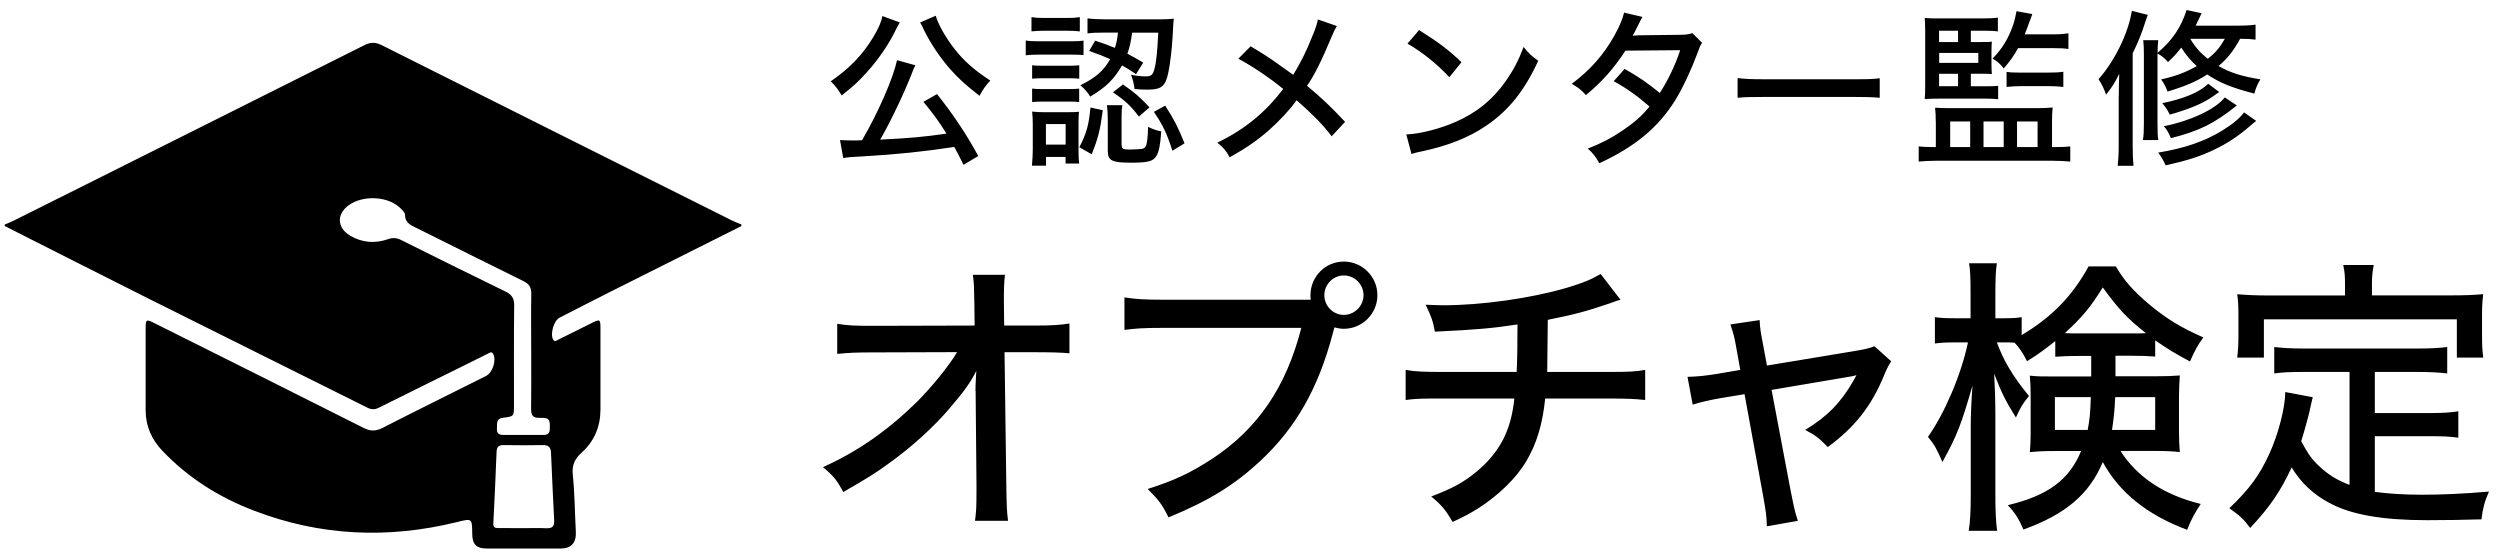
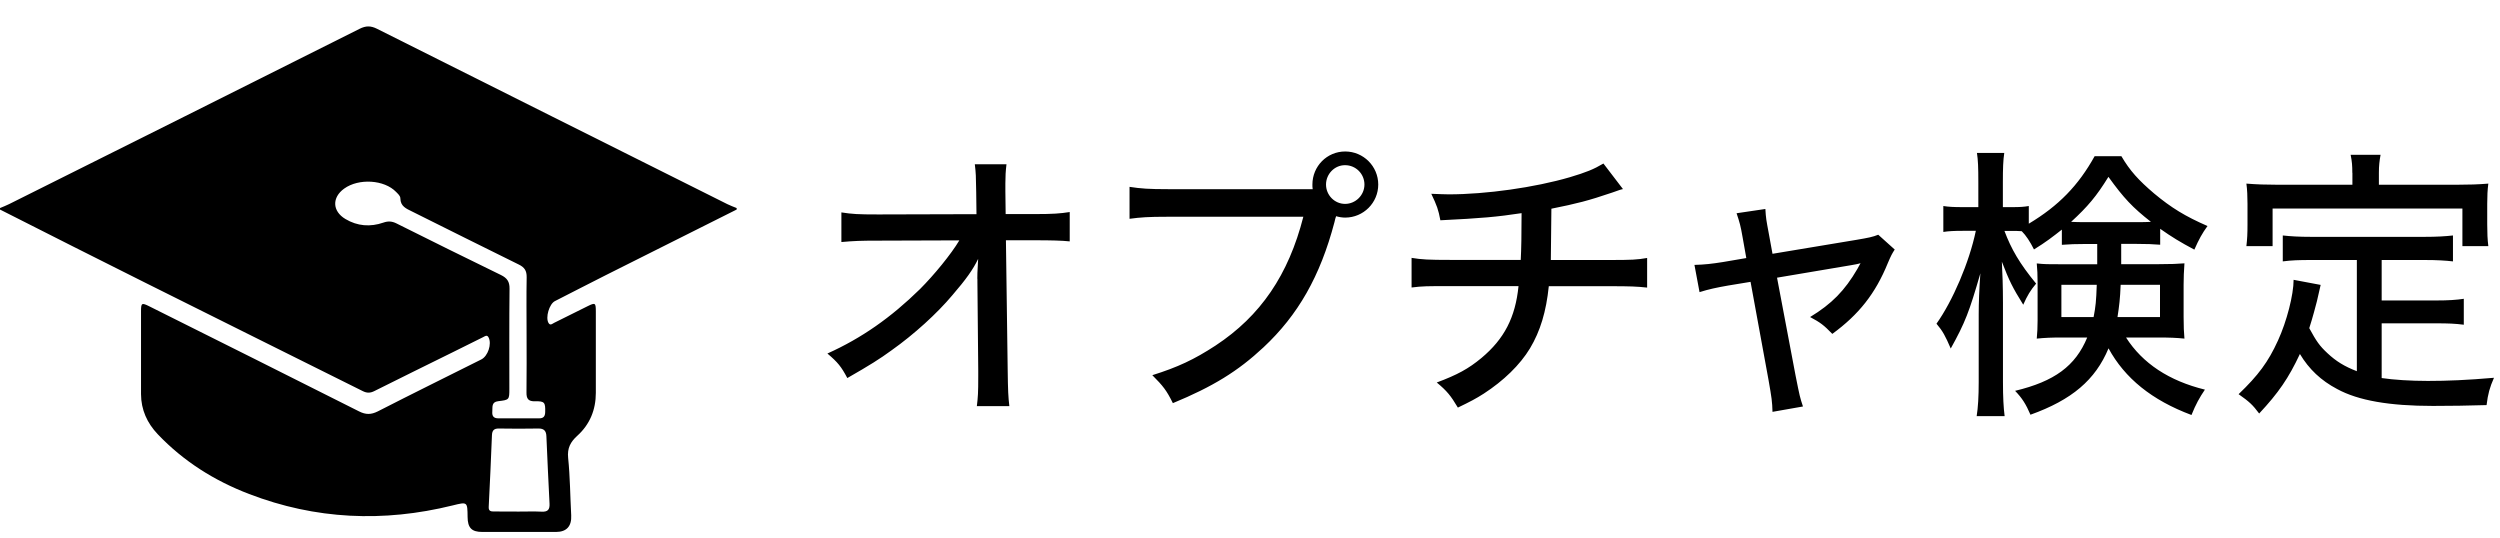
- <svg xmlns="http://www.w3.org/2000/svg" viewBox="0 0 270 60">
-   <path d="M80.06 24.42c-4.72 2.37-9.45 4.73-14.16 7.1-1.83.92-3.64 1.86-5.47 2.79-.61.31-1.04 1.77-.69 2.36.19.32.42.08.6-.01 1.21-.59 2.41-1.2 3.62-1.8.83-.41.89-.37.89.58v8.78c0 1.83-.65 3.41-2 4.63-.74.67-1.1 1.34-.99 2.4.21 2.06.22 4.13.33 6.2.06 1.15-.48 1.78-1.61 1.79-2.67.01-5.33.01-8 0-1.15 0-1.57-.45-1.58-1.62-.02-1.65-.01-1.64-1.63-1.24-7.45 1.84-14.79 1.52-21.97-1.24-3.74-1.43-7.08-3.53-9.86-6.45-1.15-1.21-1.8-2.64-1.81-4.33-.01-2.98-.01-5.96 0-8.93 0-.93.07-.97.91-.55 7.55 3.77 15.1 7.54 22.64 11.34.73.37 1.3.36 2.02 0 3.71-1.9 7.45-3.74 11.18-5.61.72-.36 1.15-1.67.79-2.37-.17-.34-.4-.13-.59-.04-1.07.52-2.13 1.06-3.2 1.59-2.85 1.41-5.71 2.81-8.56 4.24-.44.22-.8.22-1.24 0-7.83-3.91-15.67-7.79-23.5-11.71C10.95 29.7 5.73 27.05.51 24.41v-.16c.33-.14.67-.27.99-.43 12.62-6.31 25.24-12.61 37.85-18.94.68-.34 1.2-.34 1.88 0 12.61 6.33 25.23 12.63 37.84 18.94.32.16.66.28 1 .42-.01.08-.01.13-.01.18zM57.37 37.94c0-2.07-.03-4.14.01-6.21.01-.7-.23-1.07-.85-1.37-3.86-1.89-7.7-3.83-11.55-5.74-.61-.3-1.23-.55-1.24-1.4 0-.28-.26-.49-.46-.7-1.27-1.32-4.03-1.5-5.61-.36-1.33.96-1.29 2.43.13 3.28 1.3.78 2.7.88 4.11.39.51-.18.93-.15 1.41.09 3.75 1.87 7.51 3.74 11.28 5.57.67.33.94.72.93 1.48-.04 3.6-.02 7.2-.02 10.8 0 1.19 0 1.21-1.21 1.35-.75.09-.59.65-.63 1.11-.04.46.11.74.64.74 1.48-.01 2.95-.01 4.43 0 .46 0 .63-.22.64-.67.03-1.04-.06-1.2-1.09-1.17-.74.02-.94-.28-.93-.96.03-2.08.01-4.16.01-6.23zm-.85 19.1c.83 0 1.66-.03 2.49.01.65.03.87-.22.84-.86-.13-2.43-.23-4.86-.34-7.29-.02-.56-.25-.84-.86-.83-1.42.03-2.85.02-4.27 0-.53-.01-.73.21-.75.73-.1 2.58-.22 5.17-.35 7.75-.02.48.28.48.6.48.88.01 1.76.01 2.64.01zM97.19 2.43c-.09.11-.09.13-.16.27-.02.02-.05.07-.11.18l-.24.47c-.67 1.4-1.84 3.11-3.04 4.43-.85.96-1.49 1.54-2.74 2.53-.38-.65-.69-1.05-1.18-1.53 2.04-1.4 3.45-2.87 4.6-4.78.58-.98.87-1.65.98-2.27l1.89.7zm6.87 15.37c-.49-.98-.65-1.31-1-1.93-3.18.49-6.34.82-9.9 1.02-1.42.07-1.54.09-2.09.18l-.35-1.94c.44.02.94.04 1.47.04.31 0 .36 0 .91-.02 1.76-3.02 3.36-6.69 3.78-8.65l1.98.55c-.13.24-.18.36-.35.8-.85 2.2-2.36 5.36-3.45 7.23 3.16-.16 4.71-.29 7.16-.65-.87-1.38-1.33-2.02-2.49-3.43l1.47-.84c1.78 2.24 3.25 4.45 4.45 6.69l-1.59.95zm-3-16.1c.27.96 1.11 2.42 2.04 3.6 1.05 1.33 2.13 2.27 3.85 3.4-.53.58-.78.94-1.16 1.65-1.56-1.22-2.27-1.87-3.22-2.94a20.137 20.137 0 01-2.78-4.16c-.18-.42-.31-.65-.42-.82l1.69-.73zM110.78 4.37c.4.07.76.09 1.45.09h3.34c.76 0 1.05-.02 1.45-.07v1.56c-.42-.04-.69-.05-1.34-.05h-3.45c-.64 0-1 .02-1.45.07v-1.6zm.62-2.52c.44.07.73.09 1.4.09h2.42c.67 0 .95-.02 1.4-.09v1.54c-.44-.05-.82-.07-1.4-.07h-2.42c-.6 0-.98.02-1.4.07V1.85zm.05 16.05c.05-.58.09-1.18.09-1.76V13.5c0-.58-.02-.96-.07-1.45.44.05.78.07 1.45.07h2.34c.65 0 .98-.02 1.27-.05-.04.31-.05.69-.05 1.36v2.78c0 .67.02 1.07.07 1.45h-1.47v-.71h-2.11v.94h-1.52zm.02-10.85c.33.04.58.05 1.18.05h2.76c.6 0 .85-.02 1.15-.05V8.5c-.38-.04-.62-.05-1.15-.05h-2.76c-.56 0-.85.02-1.18.05V7.05zm0 2.52c.35.04.6.05 1.18.05h2.74c.6 0 .85-.02 1.16-.05v1.45c-.33-.04-.64-.05-1.18-.05h-2.74c-.54 0-.78.02-1.16.05V9.57zm1.49 6.05h2.13V13.4h-2.13v2.22zm6.14-3.72c-.27 2.11-.49 3-1.2 4.76l-1.33-.76c.76-1.47 1.02-2.36 1.2-4.29l1.33.29zm-.82-7.51c1.04.35 1.38.47 2.13.78.18-.56.25-.91.33-1.65h-1.4c-.93 0-1.4.02-1.89.09V1.98c.47.07 1.15.11 1.93.11h5.67c.76 0 1.27-.02 1.73-.07-.05.27-.05.27-.13 1.78-.07 1.36-.27 3.13-.47 4.03-.31 1.51-.75 1.85-2.27 1.85-.47 0-.98-.02-1.38-.07-.09-.65-.15-.91-.38-1.54.49.11 1.04.18 1.58.18.6 0 .78-.15.96-.85.2-.75.31-1.94.4-3.87h-2.82c-.15 1.05-.24 1.47-.51 2.27.51.27.84.45 1.71.96l-.78 1.25c-.75-.51-1-.67-1.51-.94-.85 1.47-1.74 2.36-3.43 3.36-.35-.53-.6-.82-1.07-1.22 1.65-.82 2.51-1.56 3.22-2.82-.75-.33-1.18-.51-2.27-.89l.65-1.11zm2.86 11.27c0 .42.13.49.89.49.44 0 1.09-.04 1.27-.07.4-.07.51-.25.6-.93.05-.4.09-.87.09-1.45.55.25.85.38 1.42.49-.09 1.45-.24 2.2-.53 2.67-.33.56-.91.71-2.71.71-2.09 0-2.53-.22-2.53-1.27v-3.54c0-.51-.04-.93-.09-1.4h1.67c-.07.36-.09.65-.09 1.25v3.05zm.14-6.54c1.31.91 1.78 1.33 2.87 2.47l-1.15 1c-.87-1.16-1.53-1.76-2.8-2.62l1.08-.85zm4.56 2.29c.96 1.49 1.38 2.31 2.09 4.07l-1.31.8c-.62-1.93-1.04-2.78-2-4.2l1.22-.67zM144.38 2.81c-.2.33-.29.51-.6 1.24-1.11 2.65-1.82 4.05-2.62 5.22 1.54 1.27 2.56 2.24 4.11 3.89l-1.45 1.56c-.93-1.24-2.02-2.34-3.78-3.89-.78 1.07-1.8 2.16-2.96 3.2-1.29 1.13-2.44 1.93-4.27 2.96-.42-.75-.65-1.02-1.33-1.58 2.96-1.45 5.14-3.23 7.11-5.8-1.49-1.22-3.27-2.42-4.85-3.27L135.07 5c1.31.78 2.13 1.31 2.98 1.93l1.62 1.15c.76-1.25 1.42-2.54 2.02-4.07.44-1.04.53-1.36.64-1.91l2.05.71zM151.88 14.52c1.47-.05 3.67-.62 5.34-1.36 2.27-1 3.98-2.38 5.42-4.42.82-1.2 1.35-2.18 1.91-3.67.6.75.84.96 1.58 1.49-1.51 3.29-3.22 5.4-5.67 7.05-1.84 1.25-4.09 2.14-6.87 2.73-.69.15-.76.16-1.15.29l-.56-2.11zm1.38-11.27c2.07 1.29 3.22 2.16 4.58 3.47l-1.31 1.62c-1.4-1.49-2.87-2.67-4.52-3.63l1.25-1.46zM177.39 1.83c-.2.33-.2.33-.58 1.11-.24.49-.36.73-.49.91.11 0 .36-.02.75-.04l4.33-.05c.62 0 .98-.05 1.38-.18l1.05 1.05c-.22.29-.25.4-.54 1.2-.62 1.67-1.58 3.74-2.38 5.02-1.84 2.93-4.33 5-8.18 6.78-.47-.8-.67-1.07-1.25-1.58 1.56-.62 2.49-1.11 3.63-1.87 1.33-.89 2.13-1.58 3.04-2.67-1.29-1.13-2.47-1.98-3.87-2.74l1.18-1.33c1.53.87 2.38 1.45 3.8 2.6.91-1.42 1.65-2.96 2.2-4.62l-5.91.05c-1.27 1.94-2.51 3.34-4.27 4.8-.51-.56-.73-.75-1.53-1.22 1.96-1.45 3.45-3.13 4.6-5.2.55-.98.91-1.84 1.05-2.49l1.99.47zM187.67 8.43c.67.09 1.45.13 2.8.13h9.83c1.56 0 2-.02 2.71-.11v2.11c-.8-.07-1.38-.09-2.73-.09h-9.8c-1.53 0-2.07.02-2.82.09V8.43zM209.06 13.08c0-.54-.02-.96-.07-1.45.58.04.93.05 1.58.05h9.41c.67 0 1.16-.02 1.71-.07-.05.45-.07.8-.07 1.45v2.82h.55c.67 0 1-.02 1.42-.07v1.64c-.58-.05-1.27-.09-1.98-.09h-12.45c-.69 0-1.47.04-1.94.09v-1.64c.44.05.78.07 1.34.07h.51v-2.8zm3.8-3.76h1.49c.69 0 1.13-.02 1.45-.05v1.45c-.36-.05-.82-.07-1.44-.07h-4.89c-.8 0-1.09.02-1.6.05.04-.44.05-.82.05-1.49V3.36c0-.64-.02-1.02-.05-1.42.49.04.8.05 1.54.05h4.63c.8 0 1.25-.02 1.73-.09v1.49c-.38-.05-.78-.07-1.38-.07h-1.54v1.22h1.16c.58 0 .89 0 1.11-.04-.02.29-.04.65-.04.96v1.58c0 .31.02.71.04.96-.2-.02-.58-.04-1.09-.04h-1.18v1.36zm-1.39-4.78V3.32h-2.05v1.22h2.05zm2.19 2.25V5.72h-4.23v1.07h4.23zm-4.24 1.18v1.34h2.05V7.97h-2.05zm1.2 7.91h2.16v-2.76h-2.16v2.76zm3.6 0h2.18v-2.76h-2.18v2.76zm3.74-10.69c-.47.85-.93 1.49-1.56 2.2-.4-.51-.62-.71-1.2-1.07 1.04-1.04 1.76-2.24 2.25-3.73.15-.47.27-1.02.33-1.38l1.71.31c-.05.15-.09.24-.35.95-.07.22-.29.78-.47 1.24h3.05c.69 0 1.2-.04 1.67-.11v1.69c-.44-.07-.95-.09-1.64-.09h-3.79zm-1.25 2.58c.36.05.75.07 1.33.07h3.18c.69 0 1.15-.02 1.62-.09v1.64c-.44-.05-.93-.09-1.6-.09h-2.89c-.62 0-1.15.04-1.64.09V7.77zm1.13 8.11h2.22v-2.76h-2.22v2.76zM228.83 10.33c0-.87.02-1.54.05-2.36-.49.98-.78 1.45-1.42 2.25-.25-.69-.53-1.25-.82-1.67 1.73-1.93 3.22-4.96 3.6-7.38l1.73.44c-.13.29-.13.31-.29.8a21.85 21.85 0 01-1.35 3.34v9.94c0 1.02.02 1.51.09 2.22h-1.71c.07-.69.11-1.25.11-2.2v-5.38zm14.77-6.05c-.54-.07-.94-.09-1.67-.09-.69 1.27-1.34 2.11-2.33 2.94 1.29.73 2.49 1.11 4.52 1.44-.31.51-.49.93-.65 1.54-2.45-.64-3.71-1.15-5.09-2.07-1.14.75-2.36 1.27-4.29 1.85-.2-.56-.4-.93-.69-1.31 1.65-.38 2.64-.76 3.85-1.44a9.11 9.11 0 01-1.67-2c-.55.69-.8.98-1.44 1.56-.38-.44-.64-.64-1.13-.93v7.51c0 .96.02 1.42.09 1.85h-1.67c.09-.49.11-.96.11-1.87V5.99c0-.85-.02-1.15-.07-1.65h1.62c-.05.42-.07.76-.07 1.36 1.58-1.33 2.54-2.74 3.13-4.62l1.62.35c-.31.69-.44.93-.64 1.34h4.51c.96 0 1.47-.04 1.96-.11v1.62zm.07 8.78c-.29.22-.38.29-.73.6-1.15 1-2.4 1.84-3.78 2.49-1.44.71-2.96 1.2-5.27 1.71-.25-.56-.42-.84-.8-1.38 2.85-.47 5.03-1.22 6.91-2.38 1.15-.71 1.87-1.31 2.36-1.96l1.31.92zm-3.99-3.12c-.18.11-.18.11-.64.44-1.05.76-2.62 1.42-4.71 2-.24-.51-.35-.67-.8-1.24 2.33-.47 4.02-1.18 4.96-2.09l1.19.89zm1.9 1.45c-2.49 1.98-4.02 2.74-7.12 3.53-.24-.58-.45-.93-.76-1.29 2.85-.55 5.6-1.85 6.58-3.11l1.3.87zm-5.03-7.2c.51.87 1.07 1.51 1.89 2.16.84-.65 1.36-1.29 1.84-2.16h-3.73z" />
-   <g>
-     <path d="M105.35 42.24c0-.38 0-.66.09-2.19-.56 1.16-1.31 2.22-2.85 4.01-1.66 1.97-4.16 4.26-6.67 6.04-1.28.94-2.38 1.63-4.85 3.04-.66-1.25-1.03-1.72-2.19-2.69 3.76-1.69 6.98-3.94 10.17-7.07 1.53-1.53 3.41-3.82 4.32-5.35l-8.98.03c-1.85 0-2.63.03-3.97.16v-3.25c1.19.19 1.78.22 4.07.22l10.77-.03-.03-2.44c-.03-1.82-.03-2-.16-3.04h3.47c-.09.75-.12 1.35-.12 2.1v.88l.03 2.5h3.29c1.91 0 2.72-.06 3.76-.22v3.22c-.81-.09-2.13-.12-3.72-.12h-3.29l.19 14.24c.03 2.28.06 2.97.19 3.97h-3.57c.13-1 .16-1.44.16-3.29v-.63l-.09-9.73v-.36zM141.56 32.38c-.03-.16-.03-.34-.03-.5 0-2 1.6-3.63 3.6-3.63s3.63 1.63 3.63 3.63-1.63 3.63-3.63 3.63c-.34 0-.69-.06-1-.16-.06.16-.12.38-.19.66-1.56 5.95-4.01 10.2-7.79 13.74-2.82 2.63-5.57 4.32-9.95 6.13-.69-1.41-1.06-1.88-2.25-3.07 2.79-.88 4.6-1.72 6.95-3.25 4.94-3.25 8.01-7.76 9.64-14.15H125.6c-2.1 0-2.94.06-4.16.22v-3.51c1.25.19 2.13.25 4.23.25h15.89zm1.47-.5c0 1.16.94 2.13 2.1 2.13 1.16 0 2.13-.97 2.13-2.13s-.94-2.13-2.13-2.13c-1.16 0-2.1.97-2.1 2.13zM175.02 32.38c-.41.09-.41.12-1.16.38-2.66.91-3.91 1.22-6.7 1.78-.03 3.29-.06 5.16-.06 5.63h6.45c2.44 0 3.04-.03 4.13-.22v3.25c-1.1-.12-1.88-.16-4.1-.16h-6.7c-.28 2.79-.94 4.94-2.07 6.82-1.1 1.82-2.91 3.57-5.07 4.98-.88.56-1.47.88-2.85 1.53-.78-1.31-1.19-1.82-2.32-2.75 2.25-.85 3.47-1.5 4.91-2.69 2.5-2.1 3.72-4.44 4.07-7.89h-7.48c-2.6 0-3.04 0-4.26.16v-3.25c1.1.19 1.88.22 4.29.22h7.7c.06-1.1.09-2.85.09-5.13-2.69.41-4.32.56-8.92.78-.22-1.19-.38-1.6-1-2.91.94.03 1.41.06 1.91.06 4.1 0 9.45-.75 13.3-1.88 1.78-.53 2.63-.88 3.69-1.5l2.15 2.79zM187.54 37.67c-.22-1.28-.31-1.6-.66-2.63l3.16-.47c.06 1.03.09 1.16.38 2.69l.41 2.22 9.23-1.53c1.31-.22 1.78-.31 2.38-.56l1.81 1.63c-.28.44-.41.66-.75 1.47-1.38 3.38-3.19 5.66-6.1 7.79-.94-.97-1.31-1.25-2.44-1.85 2.38-1.44 3.82-2.91 5.2-5.29l.34-.63c-.25.09-.63.16-1.03.22l-8.14 1.38 2.03 10.73c.47 2.35.47 2.35.81 3.41l-3.35.59c-.03-1.13-.09-1.53-.44-3.5l-1.97-10.77-2.47.41c-1.28.22-2.13.41-3.13.72l-.56-3c1.13-.03 1.91-.12 3.13-.31l2.57-.44-.41-2.28zM221.99 36.82c-1.03.81-1.75 1.38-3.07 2.19-.44-.88-.88-1.53-1.35-2-.44-.03-.66-.03-.97-.03h-.94c.75 2 1.66 3.57 3.47 5.79-.63.75-.97 1.31-1.41 2.32-1.19-1.91-1.53-2.63-2.35-4.73.06 1.03.13 2.82.13 4.51v8.7c0 1.66.06 2.82.19 3.76h-3.07c.16-.94.22-2.16.22-3.76v-7.45c0-1.22.06-2.79.19-4.48-1.22 4.22-1.66 5.38-3.25 8.26-.59-1.38-.88-1.91-1.56-2.72 1.78-2.5 3.6-6.73 4.32-10.2h-1.44c-.91 0-1.56.03-2.13.12v-2.85c.56.09 1.13.12 2.13.12h1.72v-2.69c0-1.69-.03-2.47-.16-3.25h3c-.12.81-.16 1.69-.16 3.22v2.72h1.06c.81 0 1.25-.03 1.78-.12v1.94c3.29-1.97 5.45-4.19 7.23-7.42h2.94c.94 1.6 1.88 2.63 3.6 4.1 1.88 1.56 3.41 2.5 5.85 3.57-.59.81-.94 1.44-1.44 2.6-1.53-.81-2.5-1.41-3.76-2.28v1.75c-.84-.06-1.41-.09-2.63-.09h-1.66V40.64h4.16c1.28 0 2-.03 2.79-.09-.06.88-.09 1.56-.09 2.35v3.54c0 1.13.03 1.63.09 2.38-.91-.09-1.63-.12-2.97-.12h-3.44c1.82 2.85 4.73 4.76 8.67 5.73-.59.88-1 1.6-1.47 2.79-4.35-1.63-7.32-4.04-9.11-7.32-1.44 3.47-4.04 5.66-8.57 7.29-.5-1.16-.91-1.81-1.69-2.63 4.32-1.03 6.63-2.72 7.92-5.85h-2.69c-1.22 0-1.94.03-2.85.12.06-.66.09-1.22.09-1.97V42.7c0-.94-.03-1.44-.09-2.13.84.09 1.16.09 2.72.09h3.91v-2.22h-1.22c-1.25 0-1.75.03-2.66.09v-1.71zm-.06 6.07v3.54h3.54c.22-1.16.28-1.75.34-3.54h-3.88zm8.23-6.88c.75 0 1.1 0 1.6-.03-2.03-1.6-2.97-2.6-4.66-4.94-1.31 2.13-2.25 3.25-4.1 4.94.59.03.94.03 1.66.03h5.5zm-1.72 6.88c-.06 1.53-.16 2.28-.34 3.54h4.66v-3.54h-4.32zM253.76 40.17h-4.98c-1.41 0-2.22.03-3.16.16v-2.85c.81.09 1.75.16 3.16.16h12.36c1.41 0 2.35-.06 3.16-.16v2.85c-.81-.09-1.72-.16-3.16-.16h-4.66v4.44h5.98c1.38 0 2.22-.06 3.04-.19v2.85c-.94-.13-1.72-.16-3.04-.16h-5.98v6.01c1.31.19 3.16.31 5.07.31 2.16 0 4.32-.09 7.26-.34-.47 1.06-.66 1.75-.81 3-2.28.06-3.69.09-5.88.09-4.79 0-8.2-.59-10.52-1.85-1.78-.94-3.1-2.19-4.1-3.85-1.25 2.66-2.35 4.26-4.48 6.54-.72-.97-1.06-1.28-2.25-2.13 2.16-2.07 3.25-3.54 4.32-5.88.97-2.1 1.72-5.04 1.72-6.67l2.97.56c-.13.5-.13.5-.41 1.78-.12.47-.47 1.81-.84 2.97.78 1.44 1.13 1.94 2 2.75.94.88 1.85 1.44 3.22 1.97v-12.2zm-.5-9.58c0-.75-.03-1.22-.19-1.97h3.29c-.12.69-.19 1.19-.19 1.97v1.31h8.67c1.22 0 2.22-.03 3.35-.13-.09.69-.13 1.38-.13 2.22v2.25c0 .94.03 1.66.13 2.38h-2.85v-4.13H244.5v4.13h-2.88c.09-.78.13-1.35.13-2.38V34c0-.78-.03-1.6-.13-2.22 1.16.09 2.13.13 3.32.13h8.32v-1.32z" />
-   </g>
+ <svg xmlns="http://www.w3.org/2000/svg" viewBox="0 0 270 58">
+   <path d="M79.56 22.63c-4.72 2.37-9.45 4.73-14.16 7.1-1.83.92-3.64 1.86-5.47 2.79-.61.31-1.04 1.77-.69 2.36.19.32.42.08.6-.01 1.21-.59 2.41-1.2 3.62-1.8.83-.41.89-.37.89.58v8.78c0 1.83-.65 3.41-2 4.63-.74.67-1.1 1.34-.99 2.4.21 2.06.22 4.13.33 6.2.06 1.15-.48 1.78-1.61 1.79-2.67.01-5.33.01-8 0-1.15 0-1.57-.45-1.58-1.62-.02-1.65-.01-1.64-1.63-1.24-7.45 1.84-14.79 1.52-21.97-1.24-3.74-1.43-7.08-3.53-9.86-6.45-1.15-1.21-1.8-2.64-1.81-4.33-.01-2.98-.01-5.96 0-8.93 0-.93.07-.97.91-.55 7.55 3.77 15.1 7.54 22.64 11.34.73.37 1.3.36 2.02 0 3.71-1.9 7.45-3.74 11.18-5.61.72-.36 1.15-1.67.79-2.37-.17-.34-.4-.13-.59-.04-1.07.52-2.13 1.06-3.2 1.59-2.85 1.41-5.71 2.81-8.56 4.24-.44.22-.8.22-1.24 0-7.83-3.91-15.67-7.79-23.5-11.71-5.24-2.61-10.46-5.26-15.68-7.9v-.16c.33-.14.67-.27.99-.43 12.62-6.3 25.24-12.6 37.85-18.93.68-.34 1.2-.34 1.88 0 12.61 6.33 25.23 12.63 37.84 18.94.32.16.66.28 1 .42v.16zM56.87 36.15c0-2.07-.03-4.14.01-6.21.01-.7-.23-1.07-.85-1.37-3.86-1.89-7.7-3.83-11.55-5.74-.61-.3-1.23-.55-1.24-1.4 0-.28-.26-.49-.46-.7-1.27-1.32-4.03-1.5-5.61-.36-1.33.96-1.29 2.43.13 3.28 1.3.78 2.7.88 4.11.39.51-.18.93-.15 1.41.09 3.75 1.87 7.51 3.74 11.28 5.57.67.33.94.72.93 1.48-.04 3.6-.02 7.2-.02 10.8 0 1.19 0 1.21-1.21 1.35-.75.09-.59.65-.63 1.11-.04.46.11.74.64.74 1.48-.01 2.95-.01 4.43 0 .46 0 .63-.22.64-.67.03-1.04-.06-1.2-1.09-1.17-.74.02-.94-.28-.93-.96.03-2.09.01-4.16.01-6.23zm-.85 19.1c.83 0 1.66-.03 2.49.01.65.03.87-.22.84-.86-.13-2.43-.23-4.86-.34-7.29-.02-.56-.25-.84-.86-.83-1.42.03-2.85.02-4.27 0-.53-.01-.73.21-.75.73-.1 2.58-.22 5.17-.35 7.75-.02.48.28.48.6.48.88.01 1.76 0 2.64.01zM105.55 30.11c0-.37 0-.65.09-2.15-.55 1.14-1.29 2.19-2.8 3.94-1.63 1.94-4.09 4.19-6.56 5.94-1.26.92-2.34 1.6-4.77 2.99-.65-1.23-1.02-1.69-2.15-2.65 3.69-1.66 6.86-3.88 10-6.96 1.51-1.51 3.35-3.75 4.25-5.26l-8.83.03c-1.82 0-2.58.03-3.91.15v-3.2c1.17.18 1.75.22 4 .22l10.59-.03-.03-2.4c-.03-1.79-.03-1.97-.15-2.99h3.42c-.09.74-.12 1.32-.12 2.06v.86l.03 2.46h3.23c1.88 0 2.68-.06 3.69-.22v3.17c-.8-.09-2.09-.12-3.66-.12h-3.23l.19 14c.03 2.25.06 2.92.18 3.91h-3.51c.12-.98.15-1.42.15-3.23v-.62l-.09-9.57v-.33zM141.77 20.42c-.03-.15-.03-.34-.03-.49 0-1.97 1.57-3.57 3.54-3.57s3.57 1.6 3.57 3.57-1.6 3.57-3.57 3.57c-.34 0-.68-.06-.98-.15-.06.15-.12.37-.18.65-1.54 5.85-3.94 10.03-7.66 13.51-2.77 2.59-5.48 4.25-9.79 6.03-.68-1.38-1.05-1.85-2.22-3.02 2.74-.86 4.52-1.69 6.83-3.2 4.86-3.2 7.88-7.63 9.48-13.91h-14.68c-2.06 0-2.89.06-4.09.22v-3.45c1.23.19 2.09.25 4.15.25h15.63zm1.44-.49c0 1.14.92 2.09 2.06 2.09s2.09-.95 2.09-2.09-.92-2.09-2.09-2.09c-1.13-.01-2.06.95-2.06 2.09zM175.28 20.42c-.4.09-.4.12-1.14.37-2.62.89-3.85 1.2-6.59 1.75-.03 3.23-.06 5.08-.06 5.54h6.34c2.4 0 2.99-.03 4.06-.22v3.2c-1.08-.12-1.85-.15-4.03-.15h-6.59c-.28 2.74-.92 4.86-2.03 6.71-1.08 1.79-2.86 3.51-4.99 4.89-.86.55-1.45.86-2.8 1.51-.77-1.29-1.17-1.79-2.28-2.71 2.22-.83 3.42-1.48 4.83-2.65 2.46-2.06 3.66-4.37 4-7.76h-7.36c-2.55 0-2.99 0-4.19.15v-3.2c1.08.18 1.85.22 4.22.22h7.57c.06-1.08.09-2.8.09-5.05-2.65.4-4.25.55-8.77.77-.22-1.17-.37-1.57-.98-2.86.92.03 1.38.06 1.88.06 4.03 0 9.29-.74 13.08-1.85 1.75-.52 2.59-.86 3.63-1.48l2.11 2.76zM188.2 25.62c-.22-1.26-.31-1.57-.65-2.59l3.11-.46c.06 1.02.09 1.14.37 2.65l.4 2.19 9.08-1.51c1.29-.22 1.75-.31 2.34-.55l1.78 1.6c-.28.43-.4.65-.74 1.45-1.35 3.32-3.14 5.57-6 7.66-.92-.95-1.29-1.23-2.4-1.82 2.34-1.42 3.75-2.86 5.11-5.2l.34-.62c-.25.09-.62.15-1.02.22l-8 1.35 2 10.56c.46 2.31.46 2.31.8 3.35l-3.29.58c-.03-1.11-.09-1.51-.43-3.45l-1.94-10.59-2.43.4c-1.26.22-2.09.4-3.08.71l-.55-2.94c1.11-.03 1.88-.12 3.08-.31l2.52-.43-.4-2.25zM222.69 24.79c-1.02.8-1.72 1.35-3.02 2.15-.43-.86-.86-1.51-1.32-1.97-.43-.03-.65-.03-.95-.03h-.92c.74 1.97 1.63 3.51 3.42 5.69-.62.74-.95 1.29-1.39 2.28-1.17-1.88-1.51-2.58-2.31-4.65.06 1.02.12 2.77.12 4.43v8.56c0 1.63.06 2.77.18 3.69h-3.02c.15-.92.22-2.12.22-3.69v-7.33c0-1.2.06-2.74.18-4.4-1.2 4.15-1.63 5.29-3.2 8.12-.58-1.35-.86-1.88-1.54-2.68 1.75-2.46 3.54-6.62 4.25-10.03h-1.42c-.89 0-1.54.03-2.09.12v-2.8c.55.09 1.11.12 2.09.12h1.69v-2.65c0-1.66-.03-2.43-.15-3.2h2.95c-.12.8-.15 1.66-.15 3.17v2.68h1.05c.8 0 1.23-.03 1.75-.12v1.91c3.23-1.94 5.35-4.12 7.11-7.29h2.89c.92 1.57 1.85 2.59 3.54 4.03 1.85 1.54 3.35 2.46 5.76 3.51-.58.8-.92 1.42-1.42 2.55-1.51-.8-2.46-1.38-3.69-2.25v1.72c-.83-.06-1.38-.09-2.58-.09h-1.63v2.19h4.09c1.26 0 1.97-.03 2.74-.09-.06.86-.09 1.54-.09 2.31v3.48c0 1.11.03 1.6.09 2.34-.89-.09-1.6-.12-2.92-.12h-3.39c1.79 2.8 4.65 4.68 8.52 5.63-.58.86-.98 1.57-1.45 2.74-4.28-1.6-7.2-3.97-8.96-7.2-1.42 3.42-3.97 5.57-8.43 7.17-.49-1.14-.89-1.78-1.66-2.58 4.25-1.02 6.52-2.68 7.79-5.76h-2.65c-1.2 0-1.91.03-2.8.12.06-.65.09-1.2.09-1.94v-4.09c0-.92-.03-1.42-.09-2.09.83.09 1.14.09 2.68.09h3.85v-2.19h-1.2c-1.23 0-1.72.03-2.62.09v-1.65zm-.06 5.97v3.48h3.48c.22-1.14.28-1.72.34-3.48h-3.82zm8.1-6.77c.74 0 1.08 0 1.57-.03-2-1.57-2.92-2.55-4.59-4.86-1.29 2.09-2.22 3.2-4.03 4.86.58.03.92.03 1.63.03h5.42zm-1.7 6.77c-.06 1.51-.15 2.25-.34 3.48h4.59v-3.48h-4.25zM254.54 28.08h-4.89c-1.39 0-2.19.03-3.11.15v-2.8c.8.09 1.72.15 3.11.15h12.16c1.38 0 2.31-.06 3.11-.15v2.8c-.8-.09-1.69-.15-3.11-.15h-4.59v4.37h5.88c1.35 0 2.19-.06 2.99-.18v2.8c-.92-.12-1.69-.15-2.99-.15h-5.88v5.91c1.29.19 3.11.31 4.99.31 2.12 0 4.25-.09 7.14-.34-.46 1.05-.65 1.72-.8 2.95-2.25.06-3.63.09-5.79.09-4.71 0-8.06-.58-10.34-1.82-1.75-.92-3.05-2.15-4.03-3.79-1.23 2.62-2.31 4.19-4.4 6.43-.71-.95-1.05-1.26-2.22-2.09 2.12-2.03 3.2-3.48 4.25-5.79.95-2.06 1.69-4.96 1.69-6.56l2.92.55c-.12.49-.12.49-.4 1.75-.12.46-.46 1.79-.83 2.92.77 1.42 1.11 1.91 1.97 2.71.92.86 1.82 1.42 3.17 1.94V28.08zm-.49-9.42c0-.74-.03-1.2-.18-1.94h3.23c-.12.68-.18 1.17-.18 1.94v1.29h8.53c1.2 0 2.19-.03 3.29-.12-.09.68-.12 1.35-.12 2.19v2.22c0 .92.03 1.63.12 2.34h-2.8v-4.06h-20.5v4.06h-2.83c.09-.77.12-1.32.12-2.34v-2.22c0-.77-.03-1.57-.12-2.19 1.14.09 2.09.12 3.26.12h8.19v-1.29z" />
</svg>
